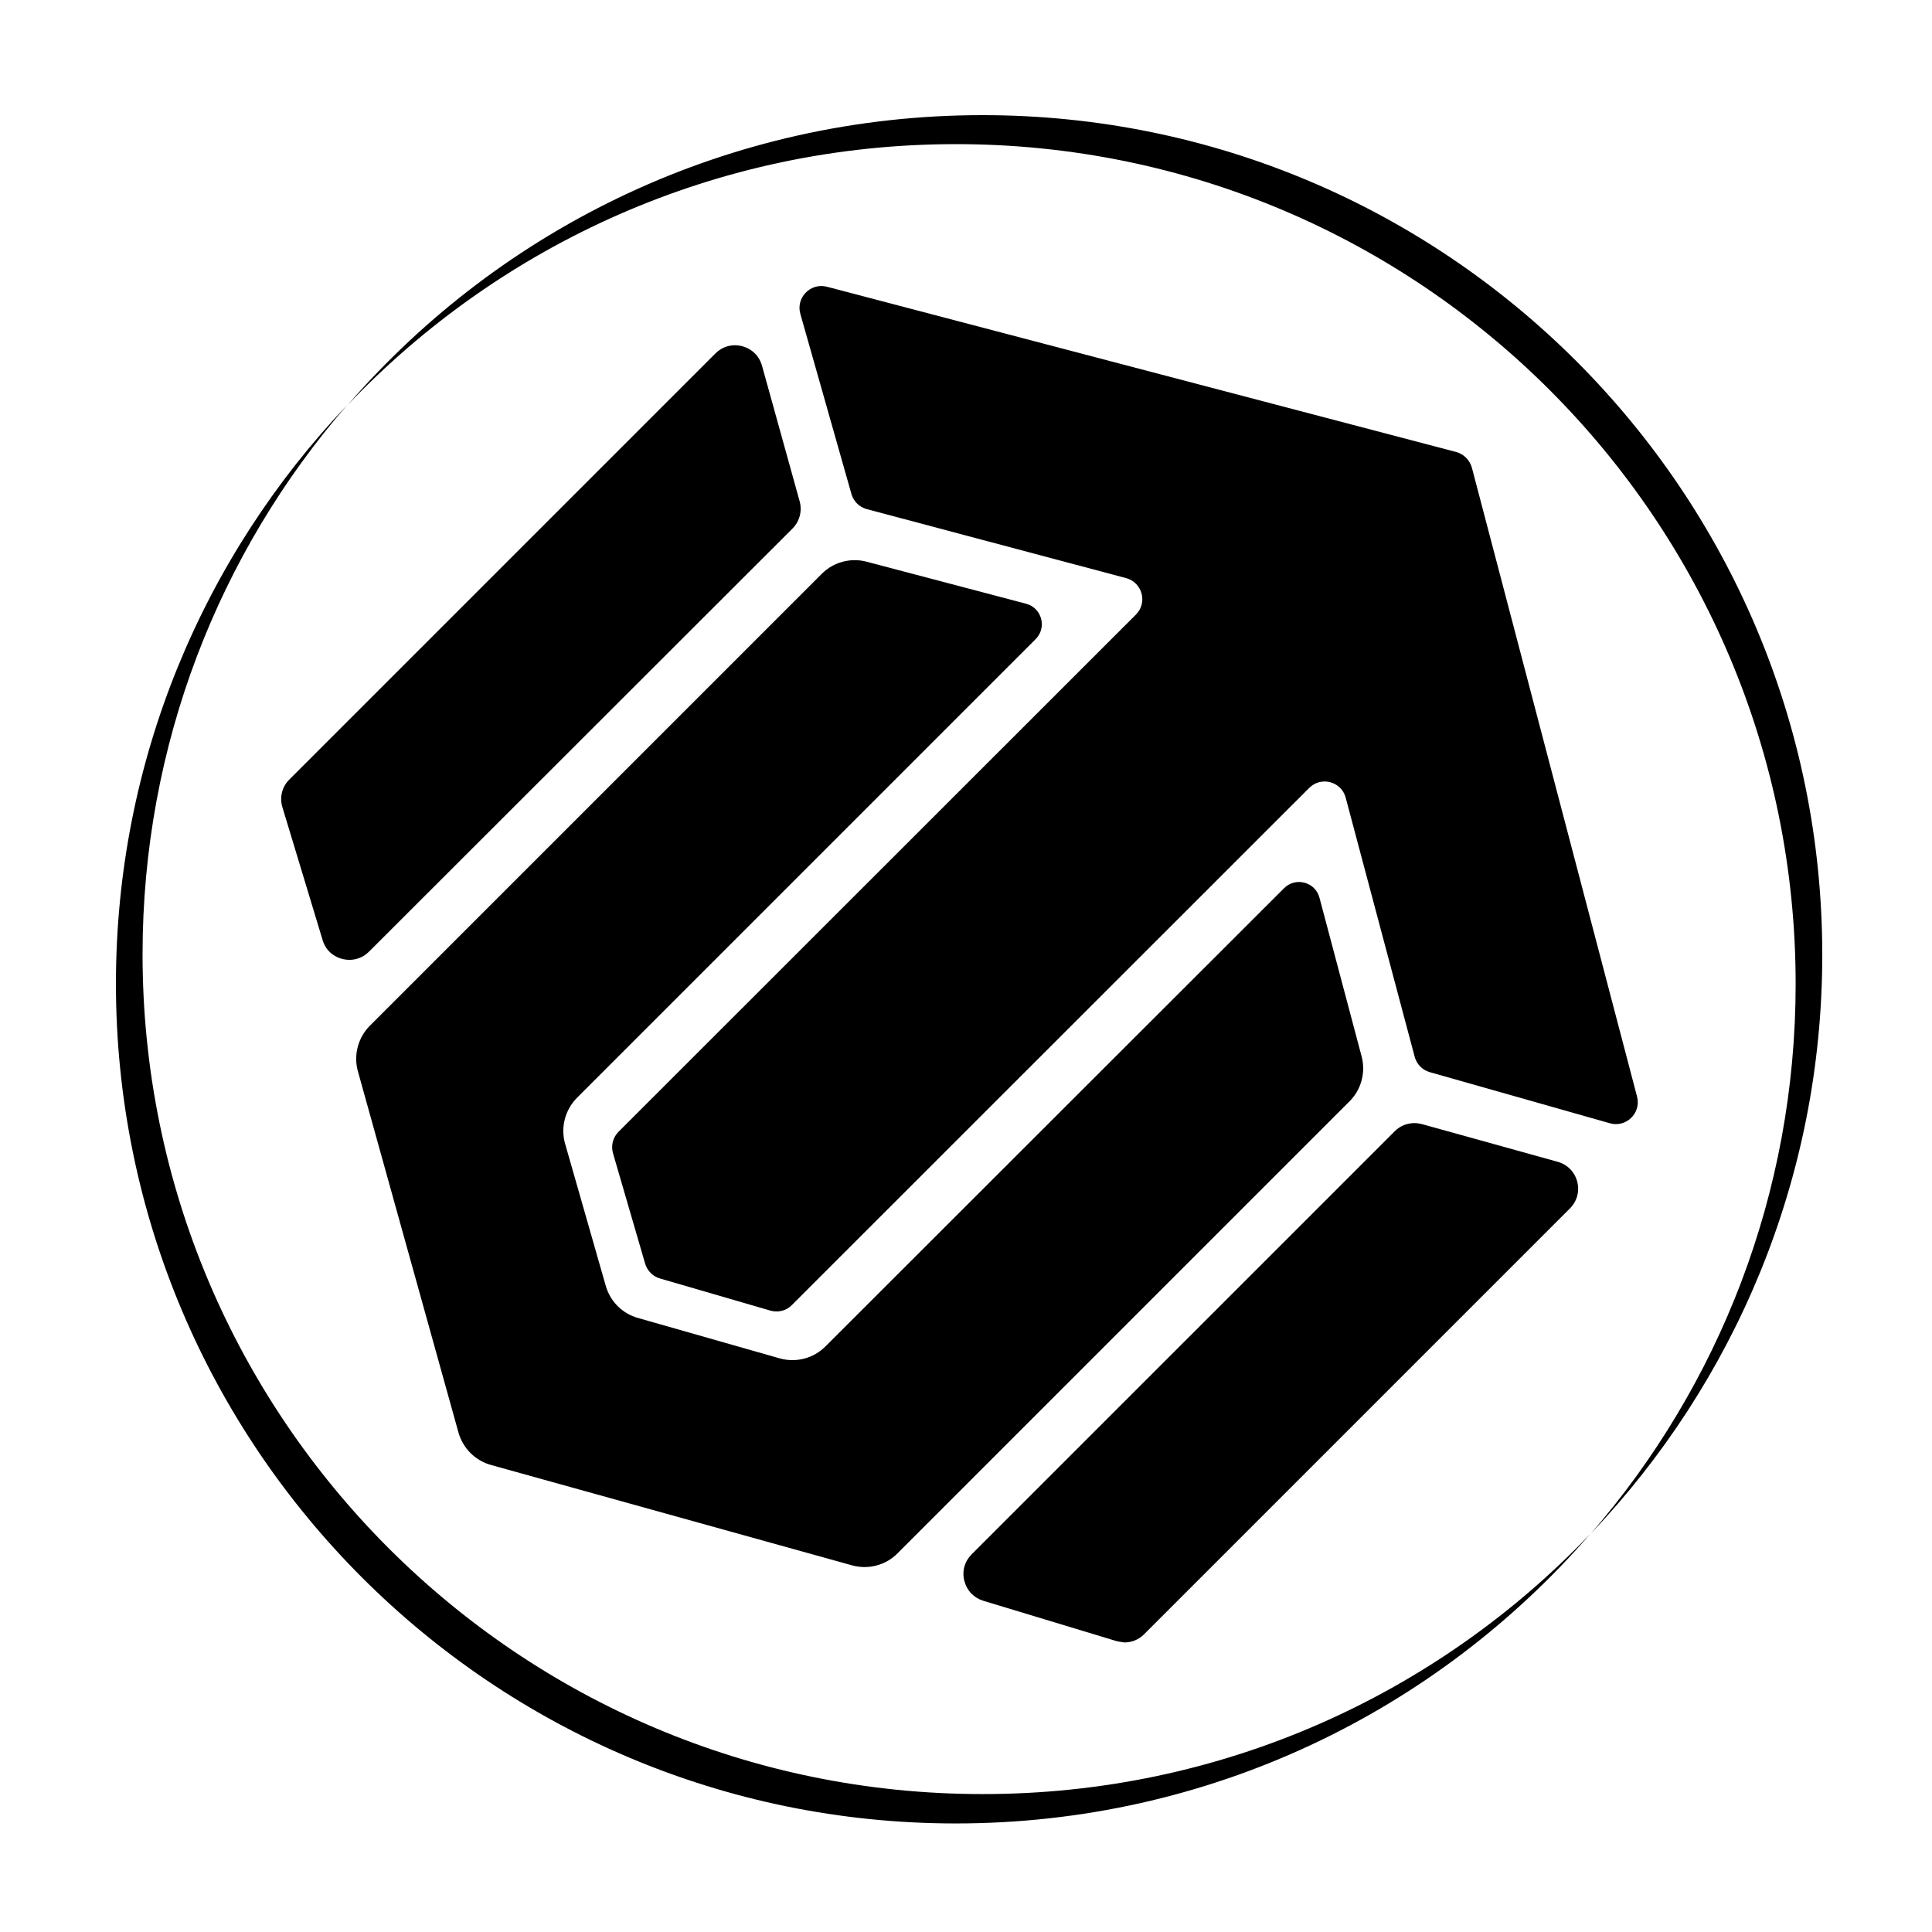
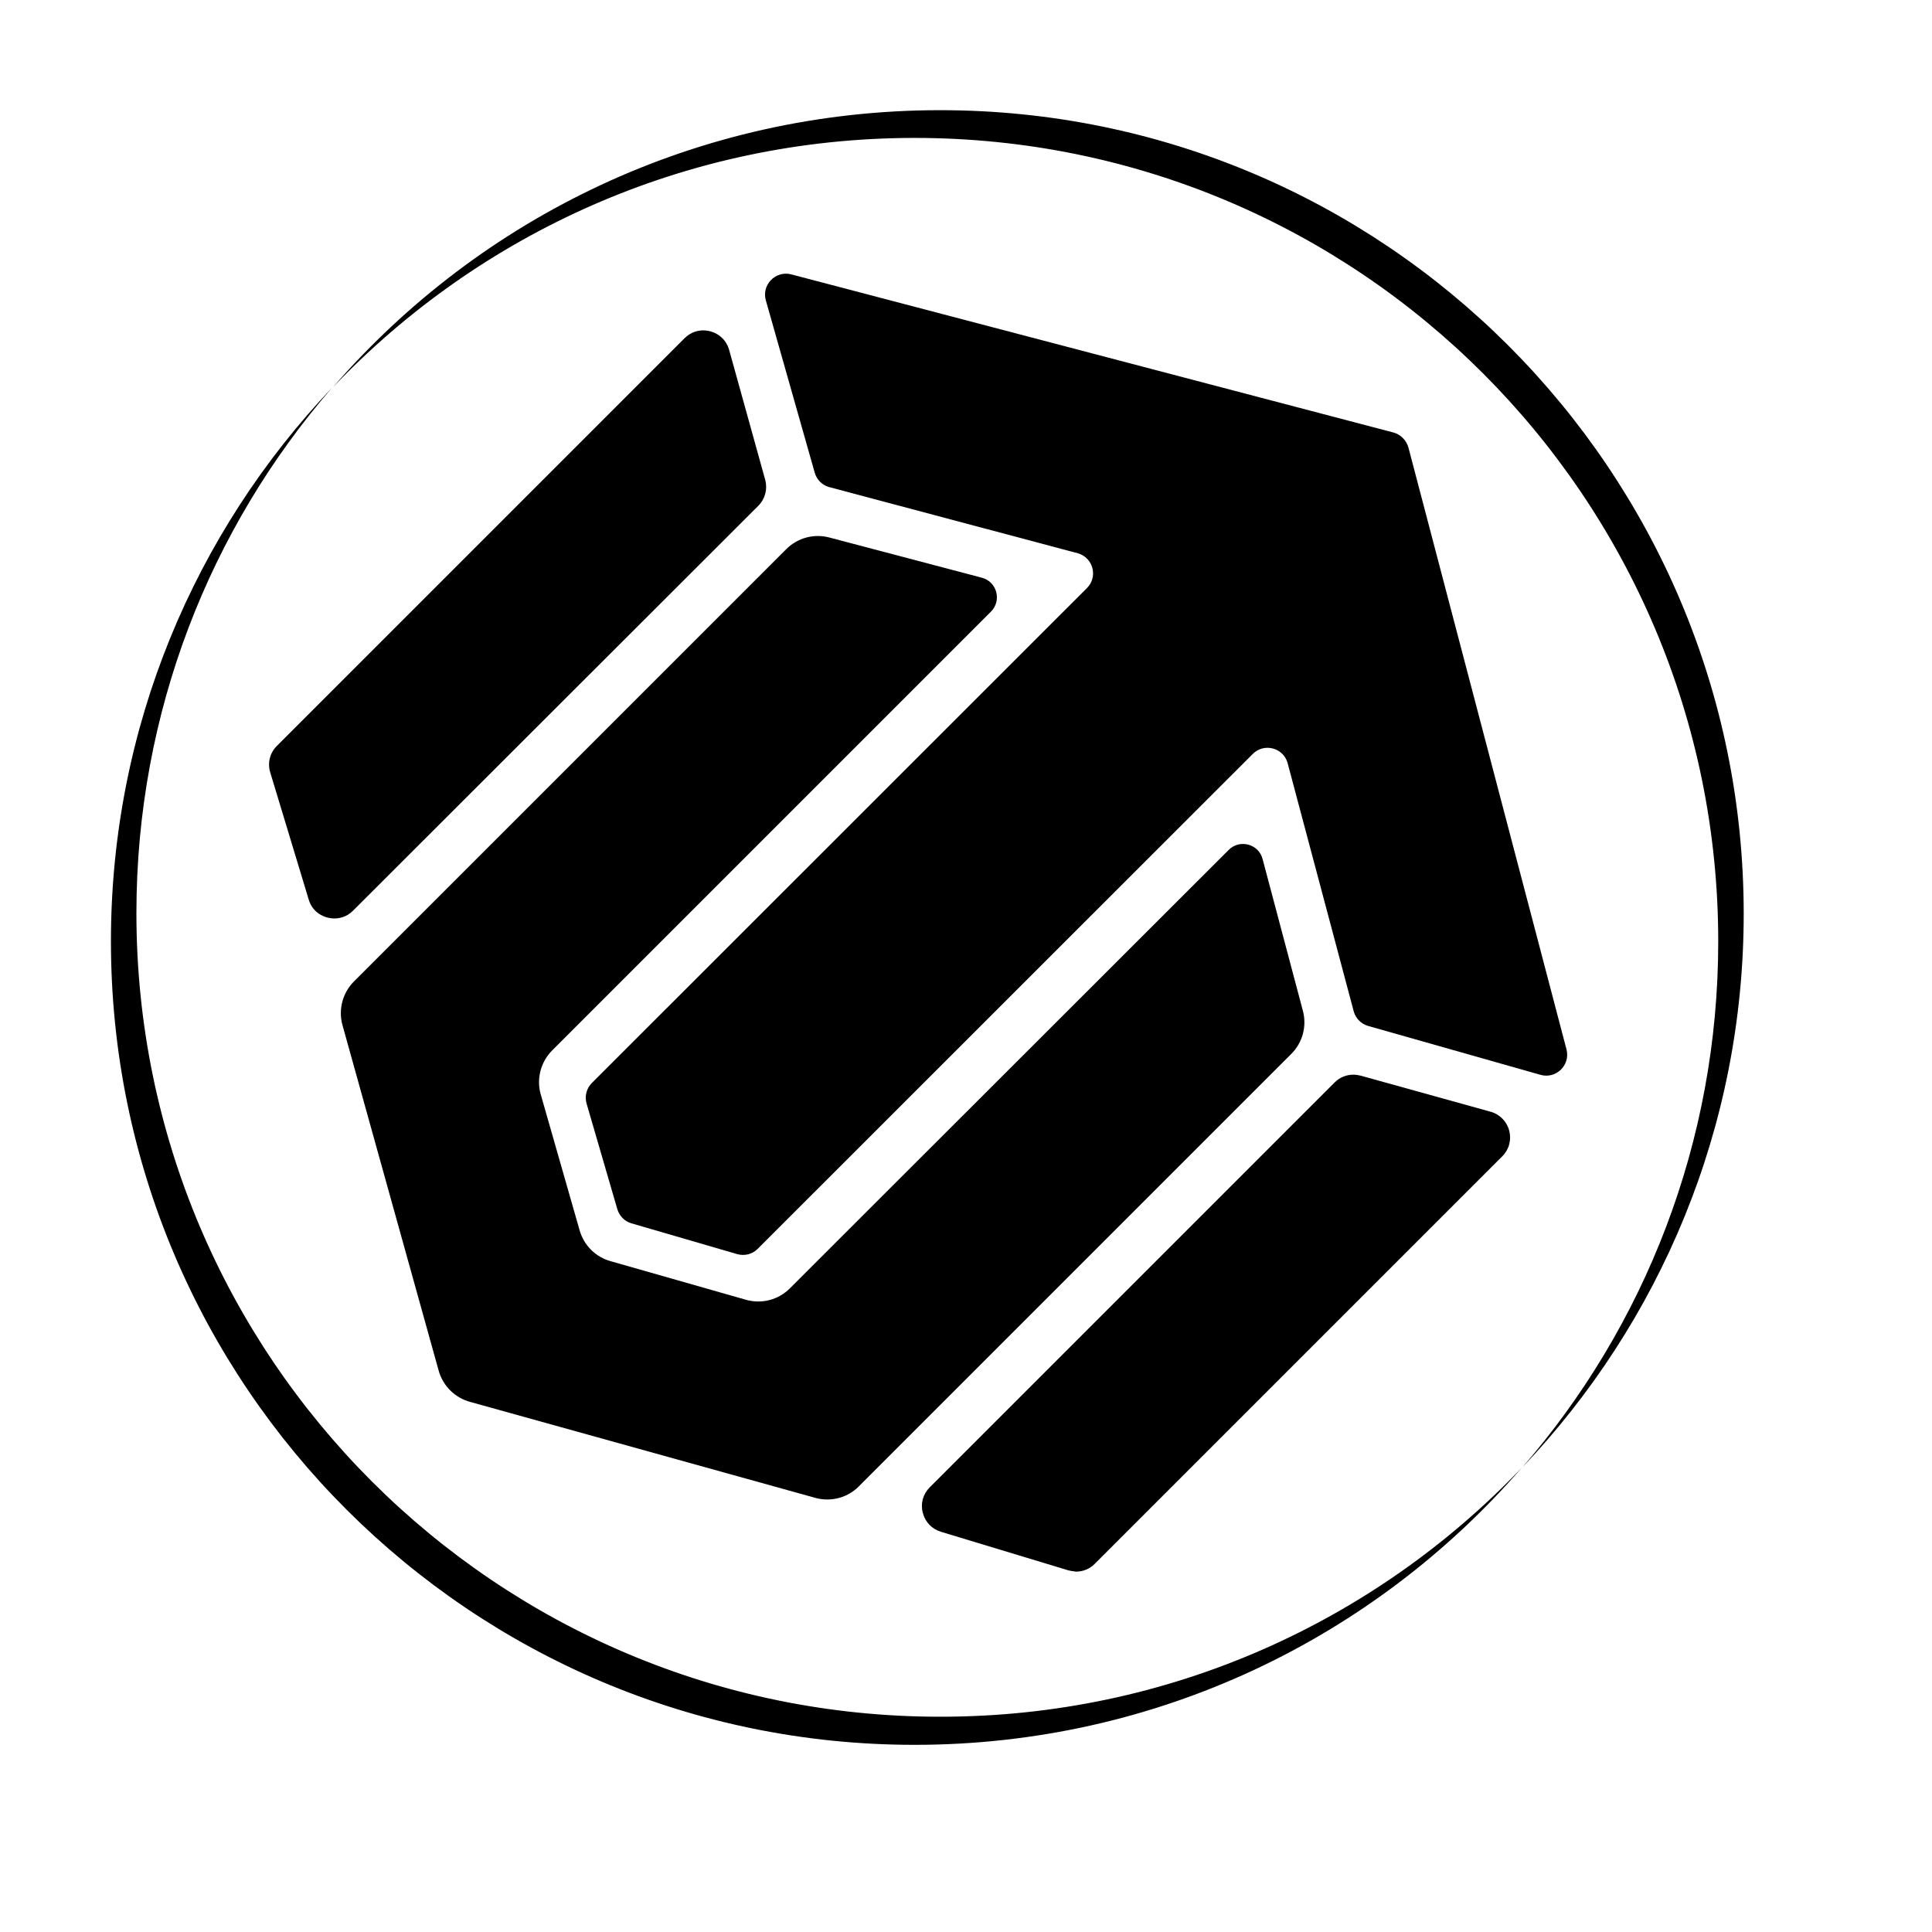
- <svg xmlns="http://www.w3.org/2000/svg" width="217" height="217" viewBox="0 0 217 217" fill="none">
+ <svg xmlns="http://www.w3.org/2000/svg" width="226.777" height="226.777" viewBox="0 0 226.777 226.777" fill="none">
  <path d="M108.428 216.855C168.311 216.855 216.855 168.311 216.855 108.428C216.855 48.545 168.311 0 108.428 0C48.545 0 0 48.545 0 108.428C0 168.311 48.545 216.855 108.428 216.855Z" />
  <path d="M178.609 172.297C161.313 192.229 135.823 204.808 107.343 204.808C55.277 204.808 13.022 162.575 13.022 110.487C13.022 85.329 22.899 62.452 38.955 45.533C24.649 62.054 16.012 83.602 16.012 107.188C16.012 159.275 58.245 201.508 110.332 201.508C137.218 201.53 161.446 190.302 178.609 172.297Z" fill="black" />
  <path d="M178.698 172.231C193.026 155.688 201.685 134.117 201.685 110.509C201.685 58.422 159.475 16.189 107.365 16.189C80.501 16.189 56.274 27.417 39.088 45.444C56.384 25.512 81.875 12.933 110.355 12.933C162.442 12.933 204.675 55.166 204.675 107.254C204.675 132.412 194.798 155.289 178.698 172.231Z" fill="black" />
  <path d="M39.243 107.808C38.069 107.808 36.674 107.121 36.231 105.571L31.713 90.644C31.381 89.537 31.691 88.341 32.511 87.544L80.346 39.708C81.099 38.955 81.963 38.778 82.539 38.778C83.735 38.778 85.152 39.487 85.595 41.103L89.825 56.34C90.113 57.425 89.803 58.577 89.005 59.374L41.435 106.9C40.682 107.653 39.819 107.808 39.243 107.808Z" fill="black" />
  <path d="M152.942 118.681L148.202 100.832C147.737 99.06 145.523 98.462 144.216 99.769L92.704 151.236C91.375 152.565 89.448 153.074 87.632 152.587L71.709 148.047C69.893 147.56 68.498 146.143 68.011 144.327L63.449 128.381C62.962 126.565 63.493 124.639 64.8 123.31L116.312 71.798C117.618 70.491 117.02 68.277 115.249 67.812L97.355 63.094C95.539 62.607 93.612 63.139 92.305 64.445L41.546 115.204C40.24 116.511 39.708 118.438 40.173 120.232L51.468 160.804C51.955 162.642 53.372 164.081 55.233 164.568L95.782 175.841C97.576 176.306 99.503 175.796 100.809 174.468L151.546 123.731C152.897 122.402 153.407 120.475 152.942 118.681Z" fill="black" />
  <path d="M125.392 184.323L110.465 179.805C109.38 179.473 108.605 178.675 108.317 177.568C108.029 176.483 108.339 175.376 109.136 174.578L156.662 127.053C157.26 126.455 158.035 126.145 158.877 126.145C159.142 126.145 159.43 126.189 159.696 126.255L174.933 130.485C176.018 130.773 176.859 131.615 177.147 132.7C177.435 133.785 177.147 134.915 176.328 135.734L128.492 183.57C127.894 184.168 127.119 184.478 126.278 184.478C126.278 184.456 125.68 184.411 125.392 184.323Z" fill="black" />
  <path d="M163.527 50.759L92.859 32.201C90.999 31.735 89.338 33.485 89.913 35.323L95.649 55.543C95.893 56.318 96.491 56.916 97.266 57.159L126.565 64.955C128.337 65.508 128.891 67.723 127.584 69.03L69.472 127.119C68.83 127.761 68.609 128.692 68.852 129.533L72.462 141.935C72.706 142.732 73.326 143.374 74.123 143.596L86.525 147.206C87.389 147.449 88.319 147.228 88.939 146.586L147.051 88.496C148.357 87.189 150.594 87.743 151.125 89.515L158.921 118.792C159.165 119.567 159.762 120.165 160.538 120.409L180.757 126.145C182.595 126.72 184.345 125.06 183.88 123.199L165.321 52.531C165.078 51.667 164.391 50.98 163.527 50.759Z" fill="black" />
</svg>
